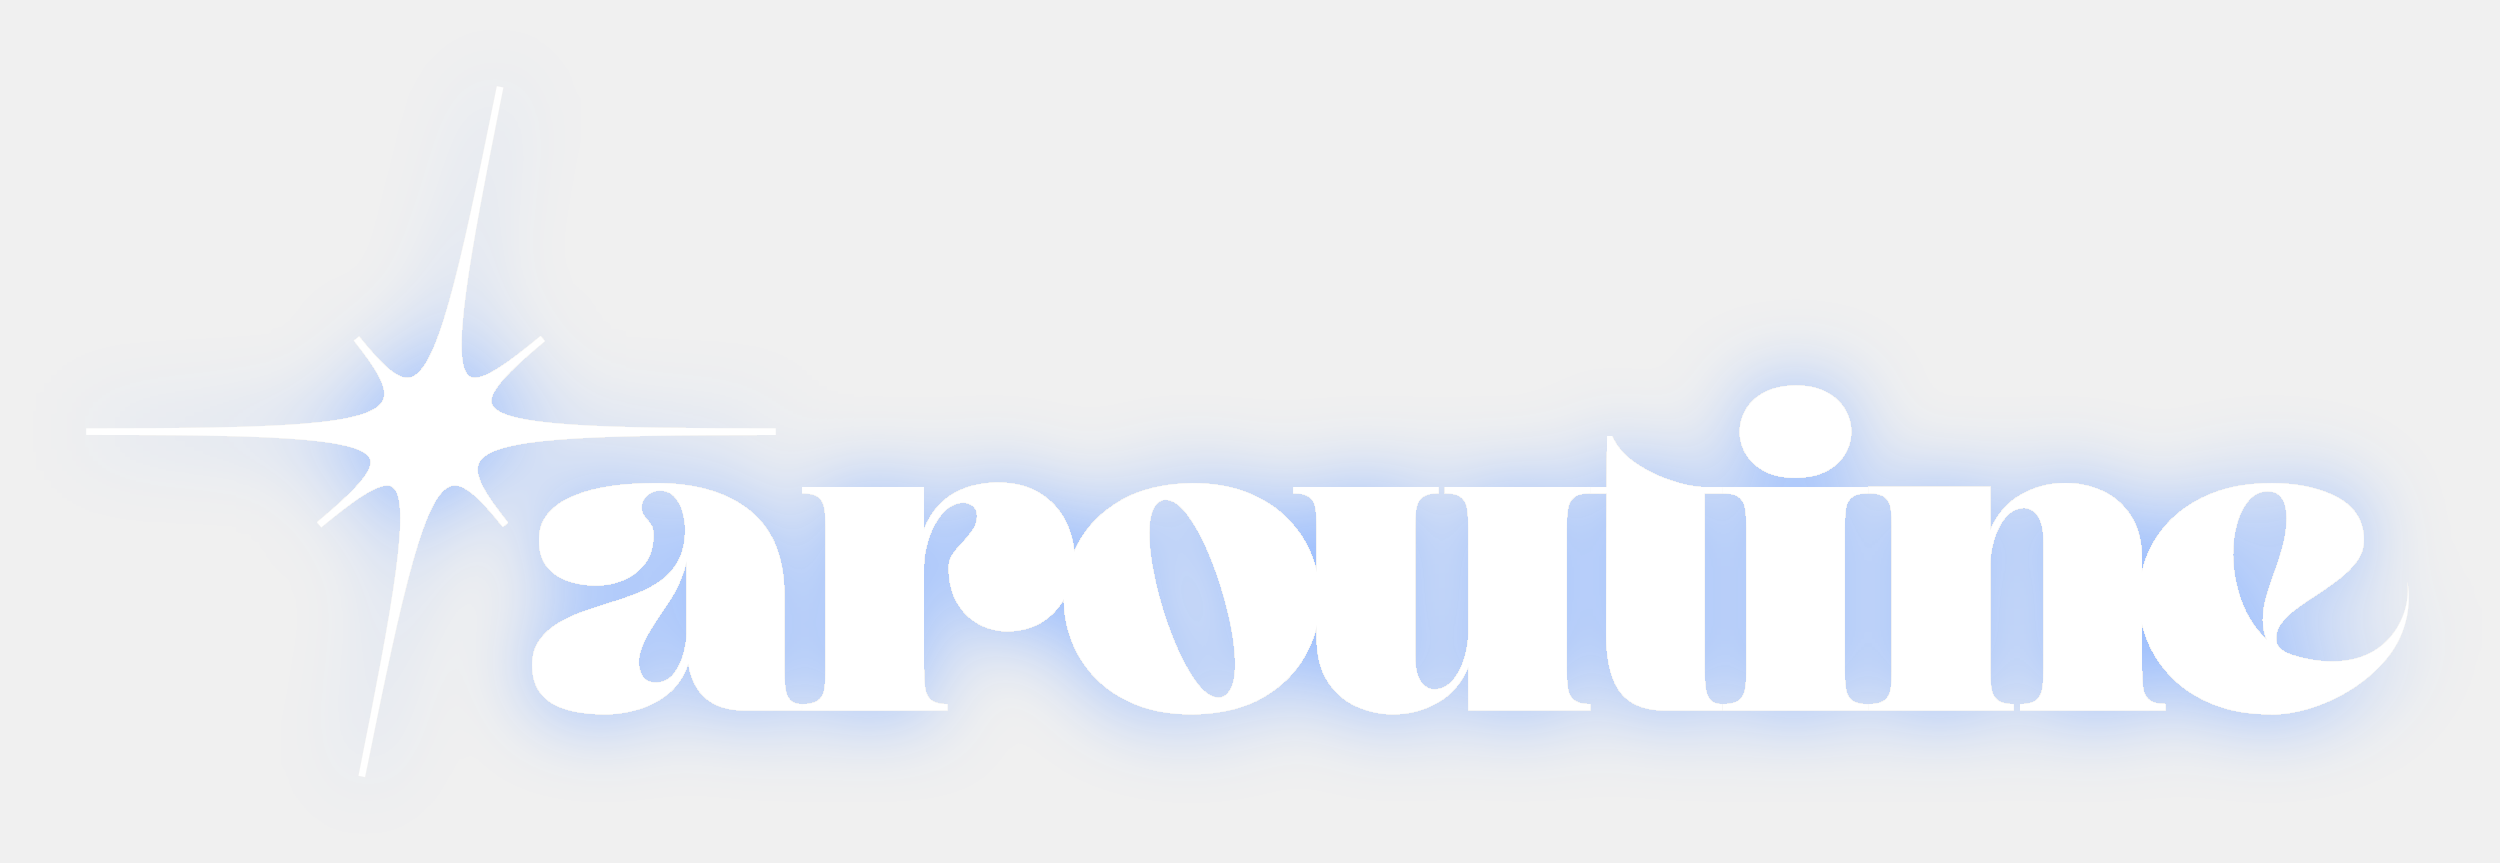
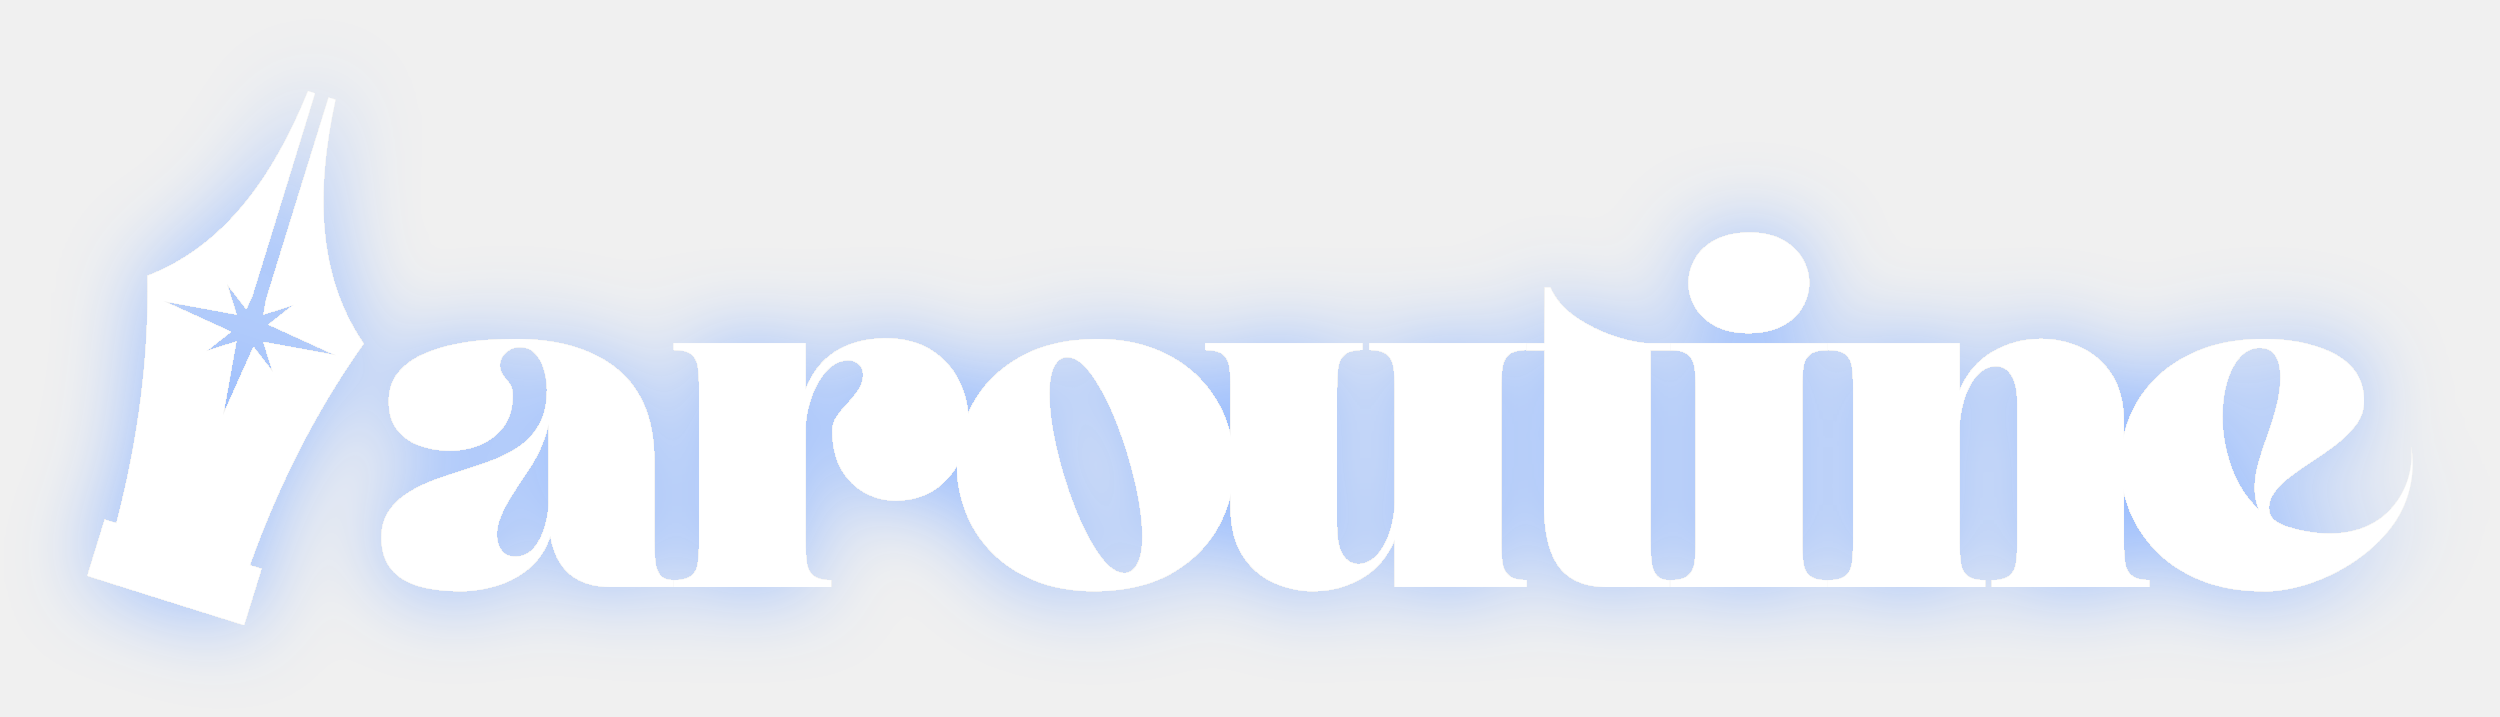
- <svg xmlns="http://www.w3.org/2000/svg" width="203" height="70" viewBox="0 0 203 70" fill="none">
-   <g filter="url(#filter0_d_81_248)">
-     <path d="M49.121 58.002C47.11 57.99 45.621 57.657 44.658 56.995C43.696 56.336 43.214 55.341 43.214 54.012C43.214 53.218 43.412 52.548 43.803 52.001C44.193 51.454 44.699 50.993 45.321 50.619C45.942 50.245 46.616 49.932 47.344 49.673C47.994 49.438 48.648 49.224 49.306 49.027C50.113 48.78 50.894 48.517 51.643 48.229C52.395 47.945 53.07 47.583 53.675 47.151C54.279 46.719 54.757 46.172 55.106 45.506C55.46 44.839 55.637 44 55.637 42.988C55.637 42.569 55.575 42.112 55.448 41.623C55.324 41.133 55.11 40.714 54.806 40.364C54.506 40.014 54.099 39.838 53.584 39.838C53.198 39.838 52.852 39.969 52.552 40.232C52.252 40.496 52.099 40.812 52.099 41.187C52.099 41.434 52.149 41.635 52.243 41.8C52.338 41.964 52.449 42.112 52.577 42.244C52.7 42.38 52.811 42.532 52.91 42.7C53.004 42.869 53.054 43.128 53.054 43.478C53.054 44.375 52.832 45.123 52.387 45.724C51.943 46.324 51.367 46.777 50.656 47.081C49.944 47.386 49.187 47.538 48.377 47.538C47.566 47.538 46.863 47.423 46.16 47.188C45.452 46.954 44.88 46.571 44.436 46.032C43.992 45.498 43.77 44.774 43.77 43.865C43.77 43.025 44 42.326 44.461 41.767C44.922 41.207 45.518 40.759 46.254 40.422C46.99 40.084 47.78 39.825 48.636 39.652C49.487 39.476 50.322 39.364 51.137 39.311C51.951 39.258 52.651 39.233 53.243 39.233C56.279 39.233 58.71 39.887 60.528 41.191C62.634 42.696 63.683 45.062 63.683 48.295V54.313C63.683 54.86 63.707 55.353 63.753 55.789C63.798 56.225 63.921 56.567 64.127 56.814C64.333 57.06 64.662 57.18 65.118 57.18V57.686H60.462C57.846 57.686 56.32 56.415 55.888 53.873C55.559 54.864 55.036 55.662 54.316 56.271C53.601 56.875 52.782 57.315 51.861 57.591C50.939 57.867 50.022 58.002 49.113 58.002H49.121ZM53.333 55.431C53.926 55.399 54.399 55.148 54.748 54.679C55.102 54.214 55.357 53.667 55.518 53.042C55.678 52.416 55.756 51.886 55.756 51.441V45.563C55.538 46.415 55.254 47.18 54.905 47.855C54.633 48.369 54.271 48.941 53.831 49.57C53.523 50.026 53.218 50.491 52.918 50.968C52.618 51.446 52.367 51.927 52.165 52.404C51.968 52.881 51.865 53.342 51.865 53.786C51.865 54.23 51.976 54.629 52.198 54.95C52.42 55.271 52.774 55.431 53.264 55.431H53.333Z" fill="white" />
-     <path d="M76.932 57.69H65.126V57.184C65.752 57.184 66.2 57.077 66.468 56.859C66.735 56.645 66.895 56.328 66.953 55.913C67.01 55.497 67.039 54.995 67.039 54.399V42.836C67.039 42.24 67.01 41.738 66.953 41.322C66.895 40.907 66.735 40.594 66.468 40.376C66.2 40.163 65.752 40.051 65.126 40.051V39.545H75.023V43.009C75.99 40.549 77.952 39.27 80.91 39.179C82.353 39.179 83.542 39.48 84.476 40.08C85.41 40.681 86.101 41.454 86.557 42.396C87.014 43.342 87.24 44.321 87.24 45.333C87.24 46.345 87.03 47.291 86.619 48.192C86.204 49.097 85.591 49.829 84.784 50.388C83.978 50.948 82.987 51.24 81.815 51.265C80.996 51.265 80.223 51.071 79.495 50.681C78.767 50.29 78.174 49.706 77.722 48.932C77.265 48.159 77.039 47.192 77.039 46.036C77.039 45.662 77.154 45.317 77.38 44.996C77.607 44.675 77.874 44.358 78.174 44.041C78.475 43.729 78.746 43.396 78.985 43.046C79.223 42.696 79.342 42.318 79.342 41.911C79.342 41.524 79.223 41.244 78.985 41.072C78.746 40.899 78.491 40.808 78.215 40.808C77.545 40.841 76.969 41.146 76.492 41.717C76.015 42.289 75.649 42.968 75.402 43.754C75.151 44.539 75.028 45.23 75.028 45.827V54.313C75.028 54.917 75.056 55.436 75.114 55.859C75.171 56.287 75.332 56.612 75.599 56.838C75.867 57.065 76.315 57.18 76.94 57.18V57.686L76.932 57.69Z" fill="white" />
-     <path d="M96.8 58.002C95.048 58.002 93.526 57.735 92.226 57.204C90.926 56.674 89.848 55.966 88.984 55.078C88.121 54.193 87.471 53.19 87.039 52.071C86.607 50.952 86.389 49.808 86.389 48.644C86.389 47.069 86.775 45.563 87.549 44.132C88.322 42.696 89.482 41.532 91.029 40.636C92.575 39.739 94.505 39.27 96.812 39.237C98.54 39.237 100.054 39.504 101.349 40.031C102.645 40.562 103.727 41.273 104.591 42.166C105.454 43.058 106.104 44.062 106.536 45.185C106.968 46.304 107.186 47.451 107.186 48.632C107.186 50.195 106.804 51.692 106.034 53.12C105.265 54.547 104.118 55.711 102.587 56.608C101.057 57.505 99.128 57.974 96.796 58.006L96.8 58.002ZM98.947 56.653C99.358 56.653 99.683 56.423 99.93 55.962C100.173 55.501 100.296 54.827 100.296 53.942C100.296 52.799 100.119 51.466 99.766 49.944C99.412 48.422 98.959 46.954 98.4 45.535C97.845 44.115 97.236 42.935 96.574 41.993C95.915 41.047 95.27 40.578 94.644 40.578C94.233 40.578 93.912 40.808 93.674 41.269C93.435 41.73 93.316 42.404 93.316 43.289C93.316 44.432 93.489 45.761 93.834 47.279C94.18 48.797 94.632 50.265 95.192 51.688C95.751 53.111 96.356 54.296 97.018 55.238C97.676 56.184 98.322 56.653 98.947 56.653Z" fill="white" />
-     <path d="M113.147 58.002C112.089 58.002 111.086 57.784 110.136 57.356C109.185 56.925 108.412 56.25 107.816 55.329C107.219 54.407 106.919 53.218 106.919 51.758V42.836C106.919 42.24 106.89 41.738 106.832 41.322C106.775 40.907 106.614 40.594 106.347 40.376C106.08 40.163 105.631 40.051 105.006 40.051V39.545H116.812V40.051C116.186 40.051 115.738 40.167 115.471 40.393C115.203 40.619 115.043 40.948 114.985 41.372C114.928 41.8 114.899 42.314 114.899 42.919V53.185C114.899 53.885 114.973 54.44 115.121 54.847C115.269 55.255 115.466 55.547 115.709 55.724C115.952 55.9 116.223 55.987 116.52 55.987C117.124 55.954 117.626 55.682 118.029 55.181C118.432 54.679 118.733 54.074 118.934 53.362C119.132 52.651 119.234 52.005 119.234 51.421V42.919C119.234 42.314 119.206 41.795 119.148 41.372C119.09 40.948 118.93 40.619 118.663 40.393C118.395 40.167 117.947 40.051 117.322 40.051V39.545H129.127V40.051C128.502 40.051 128.054 40.167 127.786 40.393C127.519 40.619 127.358 40.948 127.301 41.372C127.243 41.8 127.214 42.314 127.214 42.919V54.309C127.214 54.913 127.243 55.431 127.301 55.855C127.358 56.283 127.519 56.608 127.786 56.834C128.054 57.06 128.498 57.176 129.127 57.176V57.681H119.23V54.148C118.696 55.431 117.873 56.394 116.758 57.036C115.643 57.677 114.438 57.998 113.142 57.998L113.147 58.002Z" fill="white" />
-     <path d="M139.863 57.686H135.207C133.339 57.686 132.043 57.06 131.315 55.814C130.723 54.823 130.427 53.367 130.427 51.441L130.476 40.056H129.127V39.55H130.476L130.493 35.403H130.904C131.258 36.242 131.883 36.971 132.78 37.592C133.676 38.209 134.655 38.69 135.713 39.035C136.77 39.381 137.671 39.55 138.407 39.55H139.892V40.056H138.407V54.206C138.407 54.778 138.432 55.288 138.477 55.736C138.522 56.184 138.645 56.538 138.843 56.793C139.04 57.048 139.382 57.18 139.859 57.18V57.686H139.863Z" fill="white" />
-     <path d="M151.705 57.686H139.9V57.18C140.525 57.18 140.974 57.065 141.241 56.838C141.508 56.612 141.669 56.283 141.726 55.859C141.784 55.436 141.813 54.917 141.813 54.313V42.923C141.813 42.318 141.784 41.8 141.726 41.376C141.669 40.952 141.508 40.623 141.241 40.397C140.974 40.171 140.525 40.056 139.9 40.056V39.55H151.705V40.056C151.08 40.056 150.632 40.163 150.365 40.38C150.097 40.599 149.937 40.911 149.879 41.327C149.822 41.742 149.793 42.244 149.793 42.84V54.403C149.793 55 149.822 55.501 149.879 55.917C149.937 56.332 150.097 56.645 150.365 56.863C150.632 57.081 151.08 57.188 151.705 57.188V57.694V57.686ZM145.803 38.793C144.791 38.793 143.948 38.612 143.277 38.25C142.607 37.888 142.101 37.423 141.768 36.851C141.43 36.279 141.266 35.687 141.266 35.066C141.266 34.445 141.434 33.832 141.768 33.256C142.101 32.68 142.611 32.211 143.285 31.858C143.964 31.504 144.799 31.319 145.803 31.306C146.802 31.306 147.641 31.487 148.312 31.849C148.982 32.211 149.484 32.68 149.822 33.256C150.159 33.832 150.323 34.433 150.323 35.05C150.323 35.667 150.159 36.263 149.83 36.835C149.501 37.407 148.999 37.871 148.328 38.233C147.658 38.595 146.815 38.78 145.803 38.793Z" fill="white" />
-     <path d="M175.835 57.686H164.025V57.18C164.65 57.18 165.099 57.065 165.366 56.838C165.634 56.612 165.794 56.283 165.852 55.859C165.909 55.436 165.938 54.917 165.938 54.313V44.045C165.938 43.346 165.864 42.791 165.716 42.384C165.568 41.977 165.37 41.684 165.128 41.508C164.881 41.335 164.618 41.244 164.334 41.244C163.721 41.277 163.211 41.549 162.808 42.05C162.405 42.552 162.104 43.157 161.903 43.869C161.701 44.58 161.602 45.226 161.602 45.81V54.313C161.602 54.917 161.631 55.436 161.689 55.859C161.746 56.287 161.907 56.612 162.174 56.838C162.442 57.065 162.886 57.18 163.515 57.18V57.686H151.71V57.18C152.335 57.18 152.783 57.073 153.051 56.855C153.318 56.641 153.478 56.324 153.536 55.909C153.594 55.493 153.622 54.991 153.622 54.395V42.832C153.622 42.236 153.594 41.734 153.536 41.318C153.478 40.903 153.318 40.59 153.051 40.372C152.783 40.158 152.335 40.047 151.71 40.047V39.541H161.607V43.075C162.141 41.791 162.968 40.829 164.079 40.187C165.193 39.545 166.399 39.225 167.698 39.225C168.768 39.225 169.772 39.438 170.718 39.87C171.66 40.302 172.433 40.977 173.029 41.898C173.626 42.82 173.926 44.008 173.926 45.465V54.3C173.926 54.905 173.955 55.423 174.013 55.847C174.07 56.275 174.231 56.6 174.498 56.826C174.765 57.052 175.214 57.167 175.839 57.167V57.673L175.835 57.686Z" fill="white" />
-     <path d="M184.419 58.002C182.647 58.002 181.088 57.735 179.742 57.196C178.397 56.657 177.283 55.941 176.39 55.037C175.497 54.132 174.823 53.12 174.366 51.993C173.91 50.866 173.683 49.71 173.683 48.521C173.683 47.332 173.906 46.217 174.35 45.111C174.794 44.004 175.465 43.009 176.365 42.129C177.262 41.248 178.389 40.545 179.734 40.023C181.083 39.496 182.659 39.237 184.469 39.237C186.279 39.237 187.887 39.533 189.265 40.13C191.05 40.911 191.943 42.149 191.943 43.84C191.943 44.482 191.749 45.062 191.363 45.58C190.976 46.098 190.491 46.584 189.903 47.032C189.318 47.48 188.706 47.908 188.068 48.319C187.5 48.681 186.966 49.043 186.472 49.413C185.978 49.78 185.575 50.162 185.271 50.561C184.962 50.956 184.81 51.38 184.81 51.82C184.81 52.124 184.888 52.367 185.049 52.556C185.275 52.824 185.629 53.033 186.106 53.185C188.492 53.942 191.437 54.074 193.461 52.371C194.909 51.154 195.694 49.191 195.489 47.312C195.785 49.105 195.41 50.997 194.456 52.544C192.51 55.703 188.072 58.015 184.415 58.015L184.419 58.002ZM184.078 51.984C183.86 51.45 183.753 50.898 183.753 50.339C183.753 49.722 183.848 49.093 184.033 48.451C184.222 47.809 184.432 47.163 184.674 46.51C184.938 45.798 185.168 45.074 185.365 44.342C185.563 43.609 185.67 42.865 185.682 42.12C185.682 41.734 185.641 41.376 185.555 41.043C185.468 40.71 185.316 40.438 185.094 40.22C184.872 40.006 184.551 39.895 184.131 39.895C183.539 39.895 183.033 40.13 182.614 40.603C182.194 41.076 181.873 41.701 181.651 42.474C181.429 43.252 181.318 44.099 181.318 45.02C181.318 46.258 181.54 47.505 181.984 48.764C182.429 50.022 183.128 51.096 184.082 51.984H184.078Z" fill="white" />
-     <path d="M62.987 35.317V35.049V34.782C49.08 34.782 40.586 34.65 39.924 32.812C39.533 31.734 41.947 29.603 44.243 27.695L44.07 27.489L43.897 27.283C41.618 29.18 39.109 31.158 38.147 30.586C36.489 29.599 38.069 21.055 40.87 7.107L40.347 7C37.201 22.684 35.481 30.134 33.326 30.656C32.281 30.907 30.956 29.566 29.159 27.32L28.949 27.489L28.739 27.657C30.549 29.924 31.578 31.528 31.096 32.528C30.121 34.56 22.643 34.782 7 34.782V35.049V35.317C20.907 35.317 29.402 35.448 30.064 37.287C30.455 38.365 28.04 40.495 25.745 42.404L26.086 42.815C28.365 40.919 30.878 38.941 31.837 39.512C33.494 40.5 31.915 49.039 29.114 62.992L29.377 63.045L29.64 63.099C32.787 47.414 34.506 39.965 36.662 39.442C37.707 39.187 39.031 40.532 40.829 42.778L41.248 42.445C39.438 40.179 38.41 38.575 38.891 37.575C39.87 35.543 47.344 35.321 62.987 35.321V35.317Z" fill="white" />
+ <svg xmlns="http://www.w3.org/2000/svg" width="192" height="55" viewBox="0 0 192 55" fill="none">
+   <g filter="url(#filter0_d_303_1395)">
+     <path d="M35.342 45.406C33.283 45.393 31.758 45.049 30.773 44.366C29.788 43.687 29.295 42.659 29.295 41.288C29.295 40.468 29.497 39.776 29.897 39.212C30.297 38.647 30.815 38.171 31.451 37.785C32.087 37.399 32.778 37.076 33.523 36.809C34.188 36.567 34.858 36.346 35.532 36.142C36.357 35.887 37.157 35.616 37.923 35.318C38.694 35.025 39.385 34.652 40.004 34.206C40.623 33.76 41.111 33.196 41.469 32.508C41.831 31.82 42.012 30.954 42.012 29.91C42.012 29.476 41.949 29.005 41.819 28.5C41.692 27.995 41.473 27.562 41.162 27.201C40.854 26.84 40.437 26.657 39.911 26.657C39.515 26.657 39.161 26.793 38.854 27.065C38.547 27.337 38.391 27.663 38.391 28.05C38.391 28.305 38.441 28.513 38.538 28.683C38.635 28.852 38.749 29.005 38.879 29.141C39.006 29.281 39.119 29.438 39.22 29.612C39.317 29.786 39.368 30.054 39.368 30.415C39.368 31.34 39.14 32.113 38.686 32.733C38.231 33.353 37.641 33.82 36.913 34.134C36.184 34.448 35.409 34.605 34.58 34.605C33.75 34.605 33.03 34.486 32.31 34.244C31.586 34.002 31 33.607 30.546 33.051C30.091 32.499 29.863 31.752 29.863 30.814C29.863 29.948 30.099 29.226 30.571 28.648C31.043 28.071 31.653 27.608 32.407 27.26C33.161 26.912 33.969 26.645 34.845 26.466C35.717 26.284 36.572 26.169 37.405 26.114C38.239 26.059 38.955 26.033 39.562 26.033C42.669 26.033 45.158 26.708 47.019 28.054C49.175 29.608 50.249 32.049 50.249 35.386V41.598C50.249 42.162 50.274 42.672 50.321 43.122C50.367 43.572 50.493 43.924 50.704 44.179C50.914 44.434 51.251 44.557 51.719 44.557V45.079H46.952C44.274 45.079 42.711 43.767 42.269 41.143C41.932 42.167 41.398 42.99 40.66 43.619C39.928 44.243 39.09 44.697 38.147 44.981C37.203 45.266 36.264 45.406 35.334 45.406H35.342ZM39.658 42.752C40.265 42.718 40.749 42.459 41.107 41.975C41.469 41.496 41.73 40.931 41.894 40.286C42.059 39.64 42.139 39.093 42.139 38.634V32.567C41.915 33.446 41.625 34.236 41.267 34.932C40.989 35.463 40.618 36.053 40.168 36.703C39.852 37.174 39.54 37.654 39.233 38.146C38.926 38.639 38.669 39.135 38.462 39.628C38.26 40.12 38.155 40.596 38.155 41.054C38.155 41.513 38.269 41.925 38.496 42.256C38.724 42.587 39.086 42.752 39.587 42.752H39.658Z" fill="white" />
+     <path d="M63.817 45.083H51.731V44.561C52.371 44.561 52.831 44.45 53.104 44.225C53.378 44.005 53.542 43.678 53.601 43.249C53.66 42.82 53.69 42.302 53.69 41.686V29.752C53.69 29.136 53.66 28.618 53.601 28.189C53.542 27.761 53.378 27.438 53.104 27.213C52.831 26.992 52.371 26.878 51.731 26.878V26.355H61.863V29.93C62.853 27.391 64.862 26.071 67.889 25.977C69.367 25.977 70.584 26.288 71.54 26.907C72.496 27.527 73.204 28.325 73.671 29.298C74.138 30.274 74.37 31.285 74.37 32.329C74.37 33.373 74.155 34.35 73.734 35.28C73.309 36.214 72.681 36.969 71.856 37.547C71.031 38.124 70.016 38.426 68.816 38.451C67.978 38.451 67.186 38.252 66.441 37.848C65.695 37.445 65.089 36.842 64.626 36.044C64.158 35.246 63.927 34.248 63.927 33.055C63.927 32.669 64.044 32.312 64.276 31.981C64.508 31.65 64.781 31.323 65.089 30.996C65.396 30.673 65.674 30.329 65.918 29.968C66.163 29.608 66.285 29.217 66.285 28.797C66.285 28.398 66.163 28.109 65.918 27.93C65.674 27.752 65.413 27.659 65.131 27.659C64.445 27.693 63.855 28.007 63.367 28.597C62.878 29.187 62.503 29.888 62.251 30.699C61.994 31.51 61.867 32.223 61.867 32.839V41.597C61.867 42.221 61.897 42.756 61.956 43.194C62.015 43.635 62.179 43.971 62.453 44.204C62.727 44.438 63.185 44.556 63.826 44.556V45.079L63.817 45.083Z" fill="white" />
+     <path d="M84.152 45.406C82.358 45.406 80.8 45.13 79.47 44.582C78.139 44.034 77.036 43.304 76.151 42.387C75.267 41.474 74.602 40.438 74.159 39.283C73.717 38.129 73.494 36.948 73.494 35.747C73.494 34.121 73.89 32.567 74.682 31.089C75.473 29.608 76.661 28.406 78.244 27.481C79.828 26.555 81.802 26.071 84.165 26.037C85.934 26.037 87.483 26.313 88.81 26.857C90.136 27.404 91.244 28.139 92.128 29.06C93.012 29.981 93.678 31.017 94.12 32.176C94.562 33.331 94.785 34.516 94.785 35.734C94.785 37.347 94.394 38.893 93.606 40.366C92.819 41.839 91.644 43.041 90.077 43.966C88.511 44.892 86.536 45.376 84.148 45.41L84.152 45.406ZM86.355 44.017C86.776 44.017 87.109 43.78 87.361 43.304C87.61 42.829 87.736 42.132 87.736 41.219C87.736 40.039 87.555 38.664 87.193 37.093C86.831 35.522 86.367 34.006 85.795 32.541C85.226 31.077 84.603 29.858 83.925 28.886C83.251 27.909 82.59 27.425 81.95 27.425C81.529 27.425 81.2 27.663 80.956 28.139C80.712 28.614 80.59 29.311 80.59 30.223C80.59 31.404 80.767 32.775 81.12 34.342C81.474 35.908 81.937 37.424 82.51 38.893C83.083 40.362 83.702 41.585 84.38 42.557C85.053 43.533 85.715 44.017 86.355 44.017Z" fill="white" />
+     <path d="M100.887 45.406C99.804 45.406 98.777 45.181 97.804 44.739C96.831 44.293 96.04 43.597 95.429 42.646C94.819 41.695 94.511 40.468 94.511 38.961V29.752C94.511 29.136 94.482 28.618 94.423 28.19C94.364 27.761 94.2 27.438 93.926 27.213C93.652 26.992 93.193 26.878 92.553 26.878V26.355H104.639V26.878C103.999 26.878 103.54 26.997 103.266 27.23C102.992 27.464 102.828 27.803 102.769 28.241C102.71 28.682 102.681 29.213 102.681 29.837V40.434C102.681 41.156 102.756 41.729 102.908 42.149C103.06 42.569 103.262 42.871 103.51 43.053C103.759 43.236 104.036 43.325 104.34 43.325C104.959 43.291 105.472 43.011 105.885 42.493C106.298 41.975 106.605 41.351 106.812 40.617C107.014 39.882 107.119 39.215 107.119 38.613V29.837C107.119 29.213 107.09 28.678 107.031 28.241C106.972 27.803 106.807 27.464 106.534 27.23C106.26 26.997 105.801 26.878 105.161 26.878V26.355H117.247V26.878C116.606 26.878 116.147 26.997 115.874 27.23C115.6 27.464 115.436 27.803 115.377 28.241C115.318 28.682 115.288 29.213 115.288 29.837V41.593C115.288 42.217 115.318 42.752 115.377 43.189C115.436 43.631 115.6 43.966 115.874 44.2C116.147 44.433 116.602 44.552 117.247 44.552V45.074H107.115V41.427C106.567 42.752 105.725 43.746 104.584 44.408C103.443 45.07 102.209 45.401 100.882 45.401L100.887 45.406Z" fill="white" />
+     <path d="M128.242 45.084H123.475C121.563 45.084 120.237 44.438 119.491 43.152C118.885 42.129 118.582 40.626 118.582 38.639L118.632 26.887H117.251V26.365H118.632L118.649 22.085H119.07C119.432 22.951 120.072 23.703 120.99 24.344C121.908 24.98 122.911 25.477 123.993 25.834C125.075 26.191 125.997 26.365 126.751 26.365H128.271V26.887H126.751V41.492C126.751 42.082 126.776 42.608 126.823 43.071C126.869 43.534 126.995 43.899 127.197 44.162C127.4 44.425 127.749 44.561 128.238 44.561V45.084H128.242Z" fill="white" />
+     <path d="M140.366 45.084H128.28V44.561C128.92 44.561 129.379 44.443 129.653 44.209C129.927 43.975 130.091 43.636 130.15 43.199C130.209 42.761 130.238 42.226 130.238 41.602V29.846C130.238 29.222 130.209 28.687 130.15 28.25C130.091 27.812 129.927 27.473 129.653 27.239C129.379 27.006 128.92 26.887 128.28 26.887V26.365H140.366V26.887C139.726 26.887 139.267 26.997 138.993 27.222C138.719 27.447 138.555 27.77 138.496 28.199C138.437 28.628 138.408 29.146 138.408 29.761V41.696C138.408 42.311 138.437 42.829 138.496 43.258C138.555 43.687 138.719 44.01 138.993 44.234C139.267 44.459 139.726 44.57 140.366 44.57V45.092V45.084ZM134.319 25.584C133.283 25.584 132.419 25.397 131.733 25.023C131.047 24.649 130.529 24.17 130.188 23.579C129.842 22.989 129.674 22.378 129.674 21.737C129.674 21.096 129.847 20.463 130.188 19.869C130.529 19.274 131.051 18.791 131.742 18.425C132.436 18.06 133.291 17.869 134.319 17.856C135.342 17.856 136.201 18.043 136.887 18.417C137.574 18.791 138.088 19.274 138.433 19.869C138.778 20.463 138.947 21.083 138.947 21.72C138.947 22.357 138.778 22.972 138.441 23.563C138.104 24.153 137.591 24.633 136.904 25.006C136.218 25.38 135.355 25.571 134.319 25.584Z" fill="white" />
+     <path d="M165.063 45.084H152.973V44.561C153.613 44.561 154.072 44.443 154.346 44.209C154.62 43.976 154.784 43.636 154.843 43.199C154.902 42.761 154.931 42.226 154.931 41.602V31.005C154.931 30.283 154.856 29.71 154.704 29.29C154.552 28.87 154.35 28.568 154.102 28.386C153.849 28.207 153.58 28.114 153.289 28.114C152.662 28.148 152.14 28.428 151.727 28.946C151.314 29.464 151.007 30.088 150.8 30.823C150.594 31.557 150.493 32.224 150.493 32.827V41.602C150.493 42.226 150.523 42.761 150.581 43.199C150.64 43.64 150.805 43.976 151.078 44.209C151.352 44.443 151.807 44.561 152.451 44.561V45.084H140.365V44.561C141.006 44.561 141.465 44.451 141.738 44.226C142.012 44.005 142.176 43.678 142.235 43.249C142.294 42.821 142.324 42.303 142.324 41.687V29.753C142.324 29.137 142.294 28.619 142.235 28.19C142.176 27.762 142.012 27.439 141.738 27.214C141.465 26.993 141.006 26.878 140.365 26.878V26.356H150.497V30.003C151.045 28.679 151.891 27.685 153.028 27.023C154.169 26.36 155.403 26.029 156.734 26.029C157.829 26.029 158.856 26.25 159.825 26.696C160.789 27.142 161.581 27.838 162.191 28.789C162.802 29.74 163.109 30.967 163.109 32.47V41.59C163.109 42.214 163.139 42.749 163.198 43.186C163.257 43.627 163.421 43.963 163.695 44.196C163.968 44.43 164.427 44.549 165.067 44.549V45.071L165.063 45.084Z" fill="white" />
+     <path d="M173.852 45.406C172.037 45.406 170.441 45.13 169.064 44.574C167.687 44.017 166.546 43.279 165.632 42.345C164.718 41.41 164.027 40.366 163.56 39.203C163.092 38.039 162.861 36.846 162.861 35.62C162.861 34.392 163.088 33.242 163.543 32.1C163.998 30.958 164.684 29.93 165.606 29.022C166.524 28.113 167.678 27.387 169.055 26.848C170.437 26.305 172.049 26.037 173.902 26.037C175.755 26.037 177.402 26.343 178.812 26.958C180.64 27.765 181.554 29.043 181.554 30.788C181.554 31.45 181.356 32.049 180.96 32.584C180.564 33.119 180.067 33.62 179.465 34.083C178.867 34.545 178.24 34.987 177.587 35.411C177.006 35.785 176.458 36.159 175.953 36.541C175.448 36.919 175.035 37.313 174.723 37.725C174.408 38.133 174.252 38.57 174.252 39.025C174.252 39.339 174.332 39.589 174.496 39.784C174.728 40.06 175.09 40.277 175.578 40.434C178.021 41.215 181.036 41.351 183.108 39.593C184.59 38.337 185.394 36.312 185.184 34.371C185.487 36.222 185.104 38.175 184.127 39.772C182.135 43.032 177.591 45.418 173.847 45.418L173.852 45.406ZM173.502 39.194C173.279 38.642 173.169 38.074 173.169 37.496C173.169 36.859 173.266 36.21 173.456 35.547C173.65 34.885 173.864 34.218 174.113 33.543C174.382 32.809 174.618 32.062 174.82 31.306C175.022 30.55 175.132 29.782 175.144 29.013C175.144 28.614 175.102 28.245 175.014 27.901C174.925 27.557 174.77 27.277 174.542 27.052C174.315 26.831 173.986 26.716 173.557 26.716C172.951 26.716 172.433 26.958 172.003 27.447C171.573 27.935 171.245 28.58 171.018 29.378C170.79 30.181 170.677 31.055 170.677 32.007C170.677 33.284 170.904 34.571 171.359 35.87C171.814 37.169 172.529 38.277 173.506 39.194H173.502Z" fill="white" />
+     <path d="M27.913 26.386C24.376 21.189 24.216 14.744 25.762 7.658L25.239 7.492L20.443 23.019L20.241 24.144L22.561 23.409L20.628 24.925L25.812 27.29L20.237 26.271L20.961 28.589L19.47 26.657L17.125 31.892L18.14 26.241L15.824 26.976L17.723 25.481L12.556 23.125L18.157 24.148L17.42 21.792L18.915 23.728L19.382 22.683L24.183 7.166L23.66 7C20.944 13.717 17.18 18.926 11.339 21.18C11.453 27.557 10.589 33.896 8.943 40.192L8.046 39.912L6.715 44.221L18.742 48L20.073 43.691L19.176 43.41C21.369 37.284 24.233 31.574 27.918 26.39L27.913 26.386Z" fill="white" />
  </g>
  <defs>
-     <filter id="filter0_d_81_248" x="0.3" y="0.3" width="201.988" height="69.499" filterUnits="userSpaceOnUse" color-interpolation-filters="sRGB">
+     <filter id="filter0_d_303_1395" x="0.015" y="0.3" width="191.97" height="54.4" filterUnits="userSpaceOnUse" color-interpolation-filters="sRGB">
      <feFlood flood-opacity="0" result="BackgroundImageFix" />
      <feColorMatrix in="SourceAlpha" type="matrix" values="0 0 0 0 0 0 0 0 0 0 0 0 0 0 0 0 0 0 127 0" result="hardAlpha" />
      <feOffset />
      <feGaussianBlur stdDeviation="3.35" />
      <feComposite in2="hardAlpha" operator="out" />
      <feColorMatrix type="matrix" values="0 0 0 0 0.586 0 0 0 0 0.731 0 0 0 0 1 0 0 0 1 0" />
-       <feBlend mode="normal" in2="BackgroundImageFix" result="effect1_dropShadow_81_248" />
-       <feBlend mode="normal" in="SourceGraphic" in2="effect1_dropShadow_81_248" result="shape" />
+       <feBlend mode="normal" in2="BackgroundImageFix" result="effect1_dropShadow_303_1395" />
+       <feBlend mode="normal" in="SourceGraphic" in2="effect1_dropShadow_303_1395" result="shape" />
    </filter>
  </defs>
</svg>
